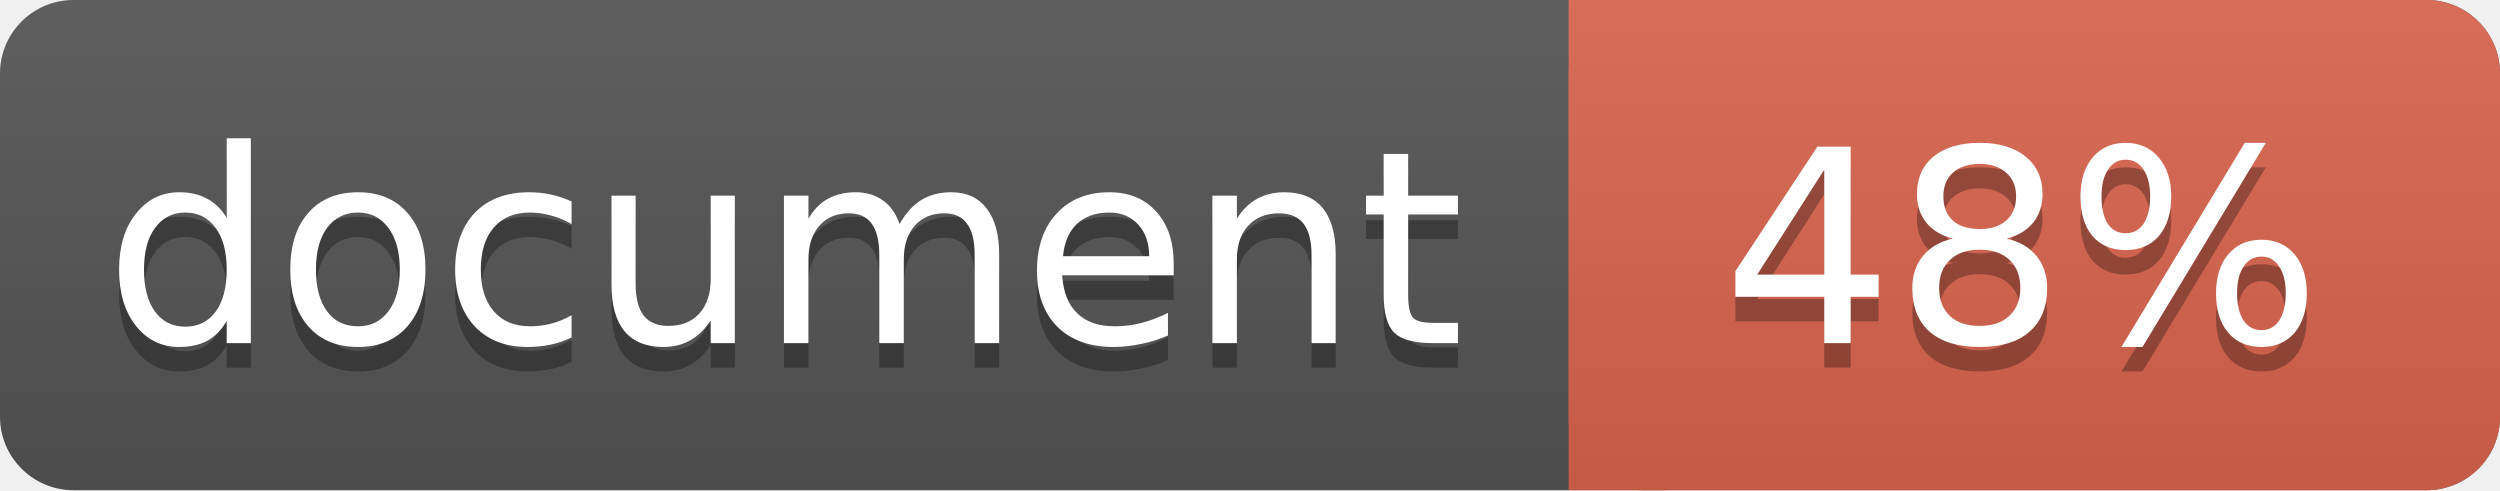
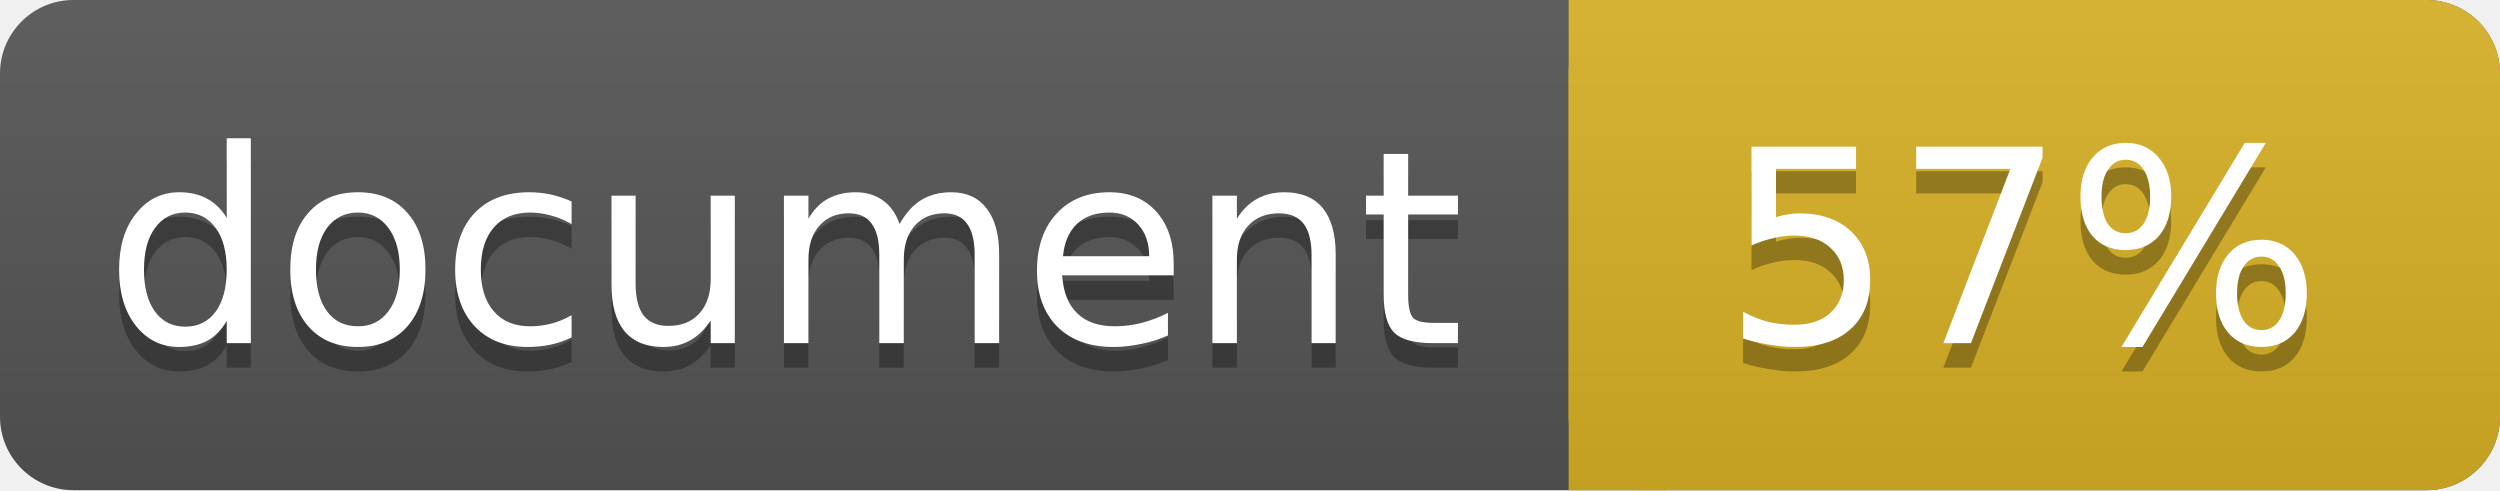
<svg xmlns="http://www.w3.org/2000/svg" width="102" height="20">
  <linearGradient id="a" x2="0" y2="100%">
    <stop offset="0" stop-color="#bbb" stop-opacity=".1" />
    <stop offset="1" stop-opacity=".1" />
  </linearGradient>
  <rect rx="3" width="102" height="20" fill="#555" />
-   <rect rx="3" x="64" width="38" height="20" fill="#db654f" />
-   <path fill="#db654f" d="M64 0h4v20h-4z" />
+   <rect rx="3" x="64" width="38" height="20" fill="#dab226" />
+   <path fill="#dab226" d="M64 0h4v20h-4z" />
  <rect rx="3" width="102" height="20" fill="url(#a)" />
  <g fill="#fff" text-anchor="middle" font-family="DejaVu Sans,Verdana,Geneva,sans-serif" font-size="11">
    <text x="32" y="15" fill="#010101" fill-opacity=".3">document</text>
    <text x="32" y="14">document</text>
-     <text x="82.5" y="15" fill="#010101" fill-opacity=".3">48%</text>
-     <text x="82.5" y="14">48%</text>
+     <text x="82.5" y="15" fill="#010101" fill-opacity=".3">57%</text>
+     <text x="82.5" y="14">57%</text>
  </g>
</svg>
